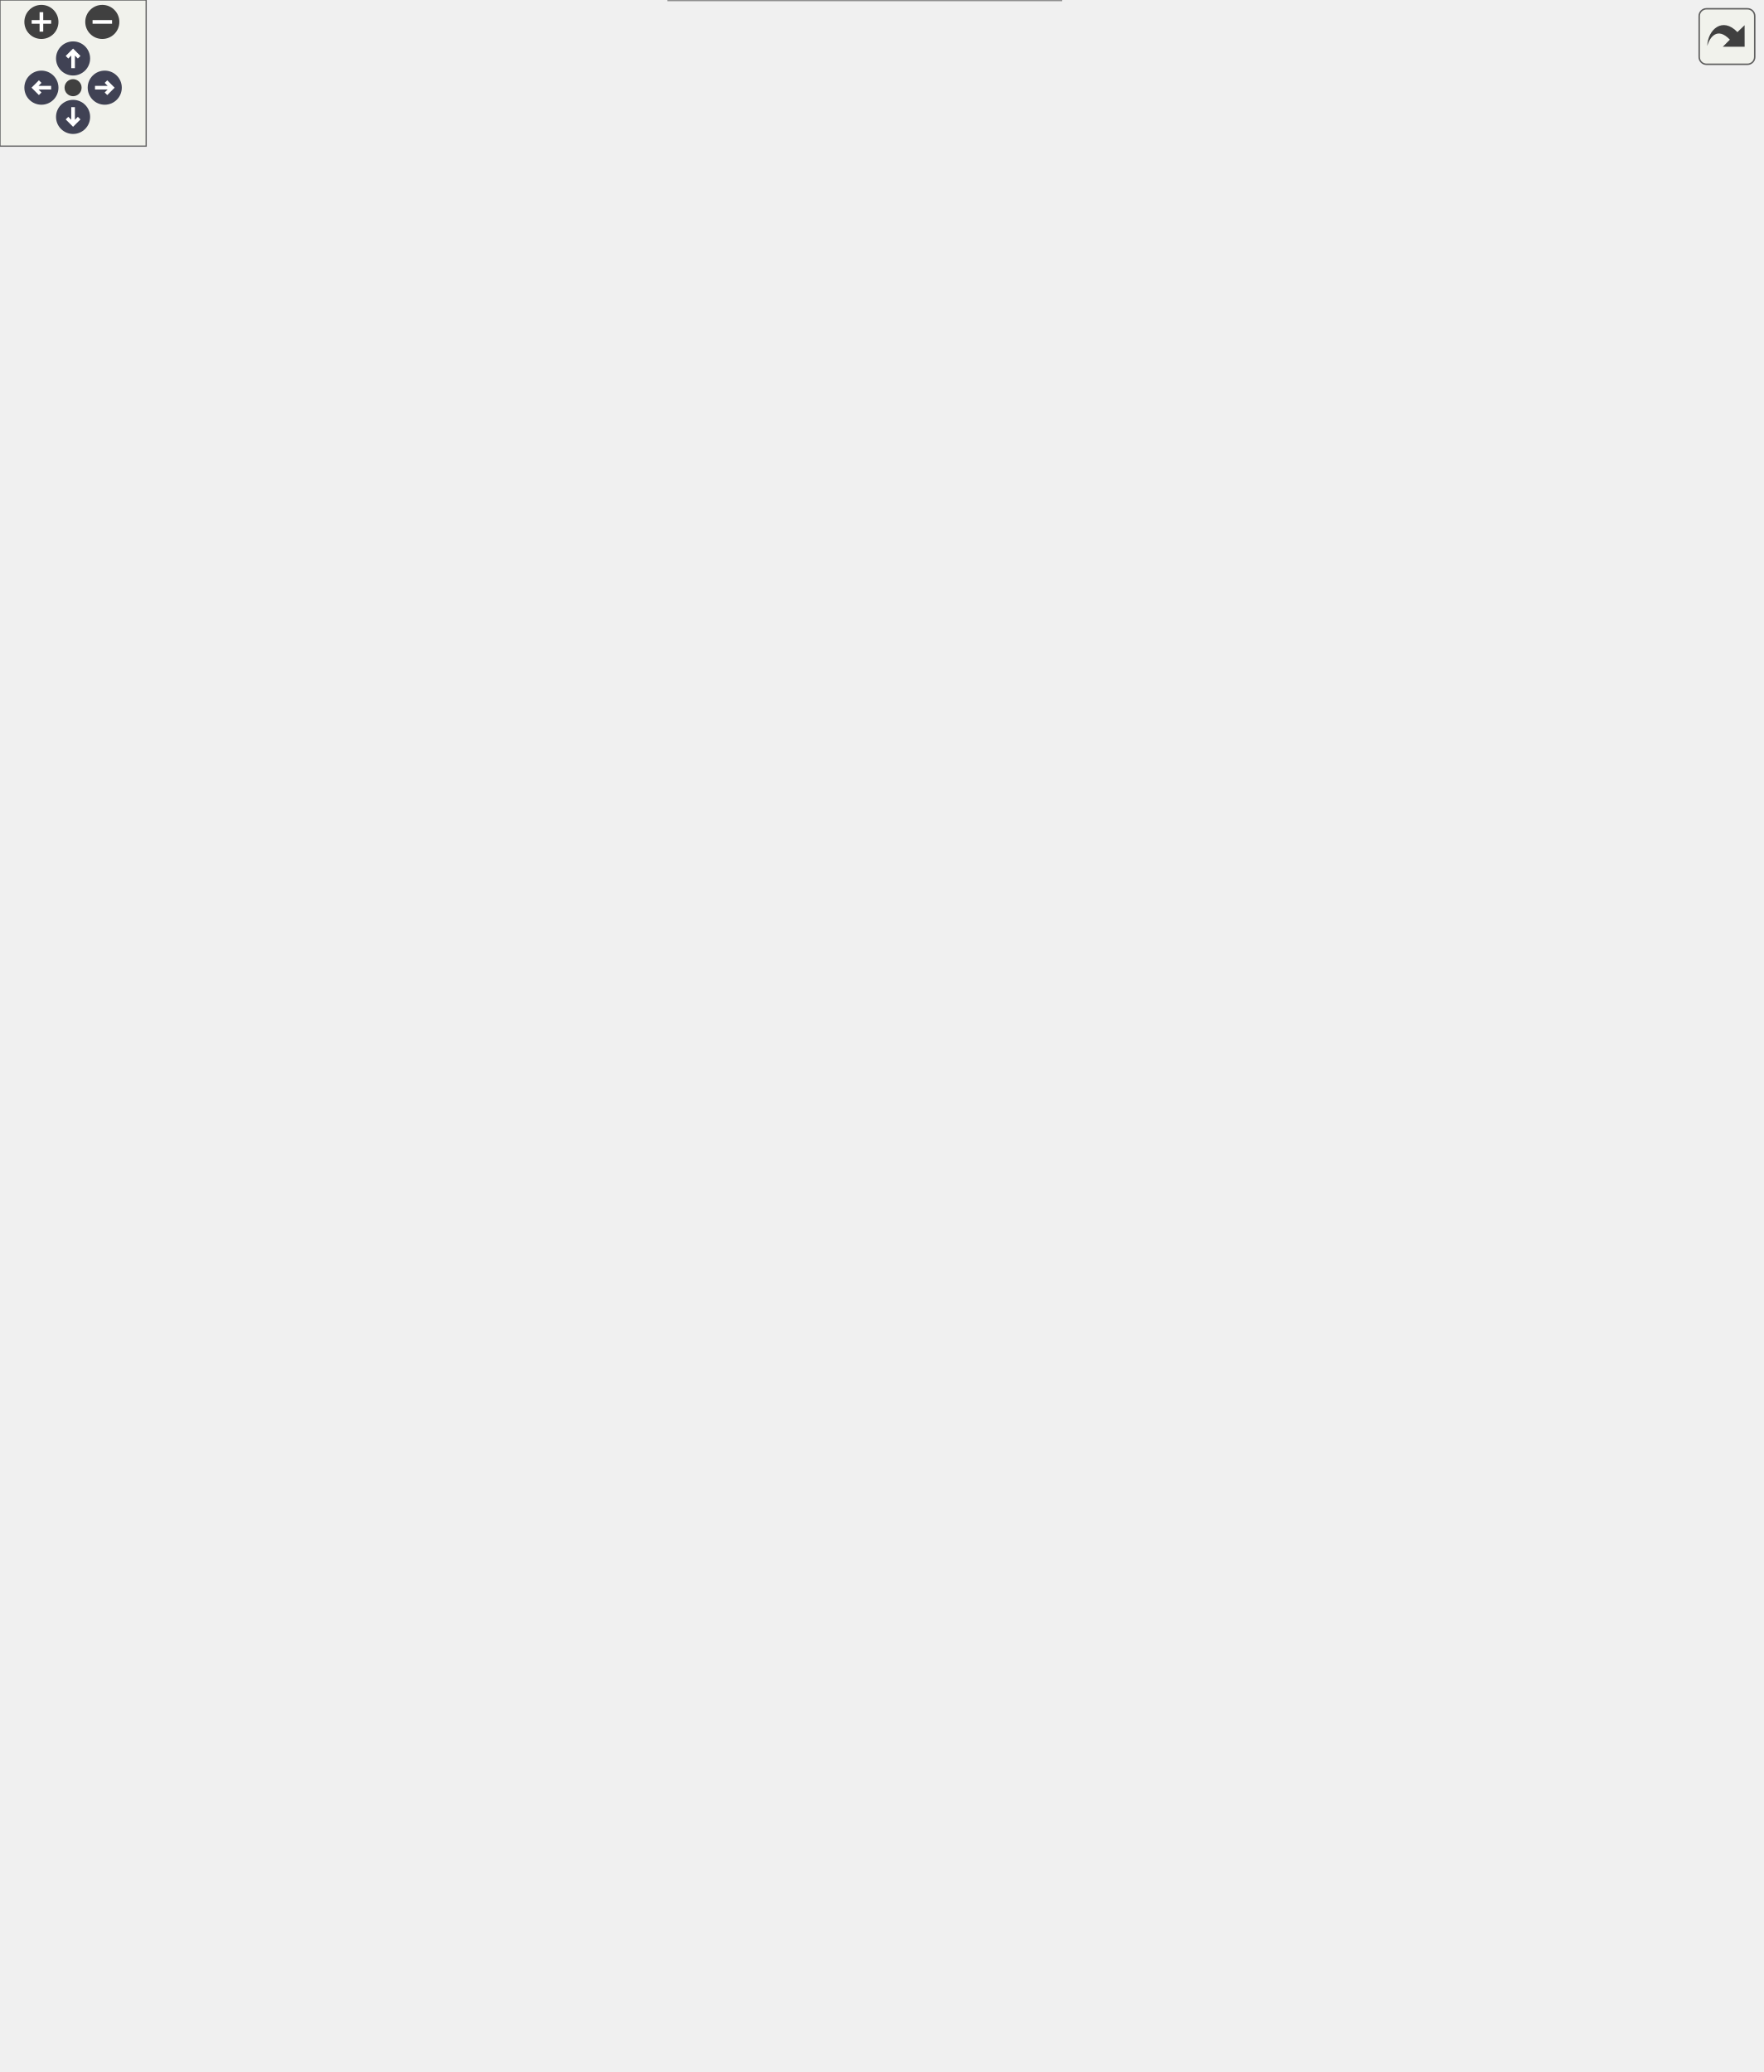
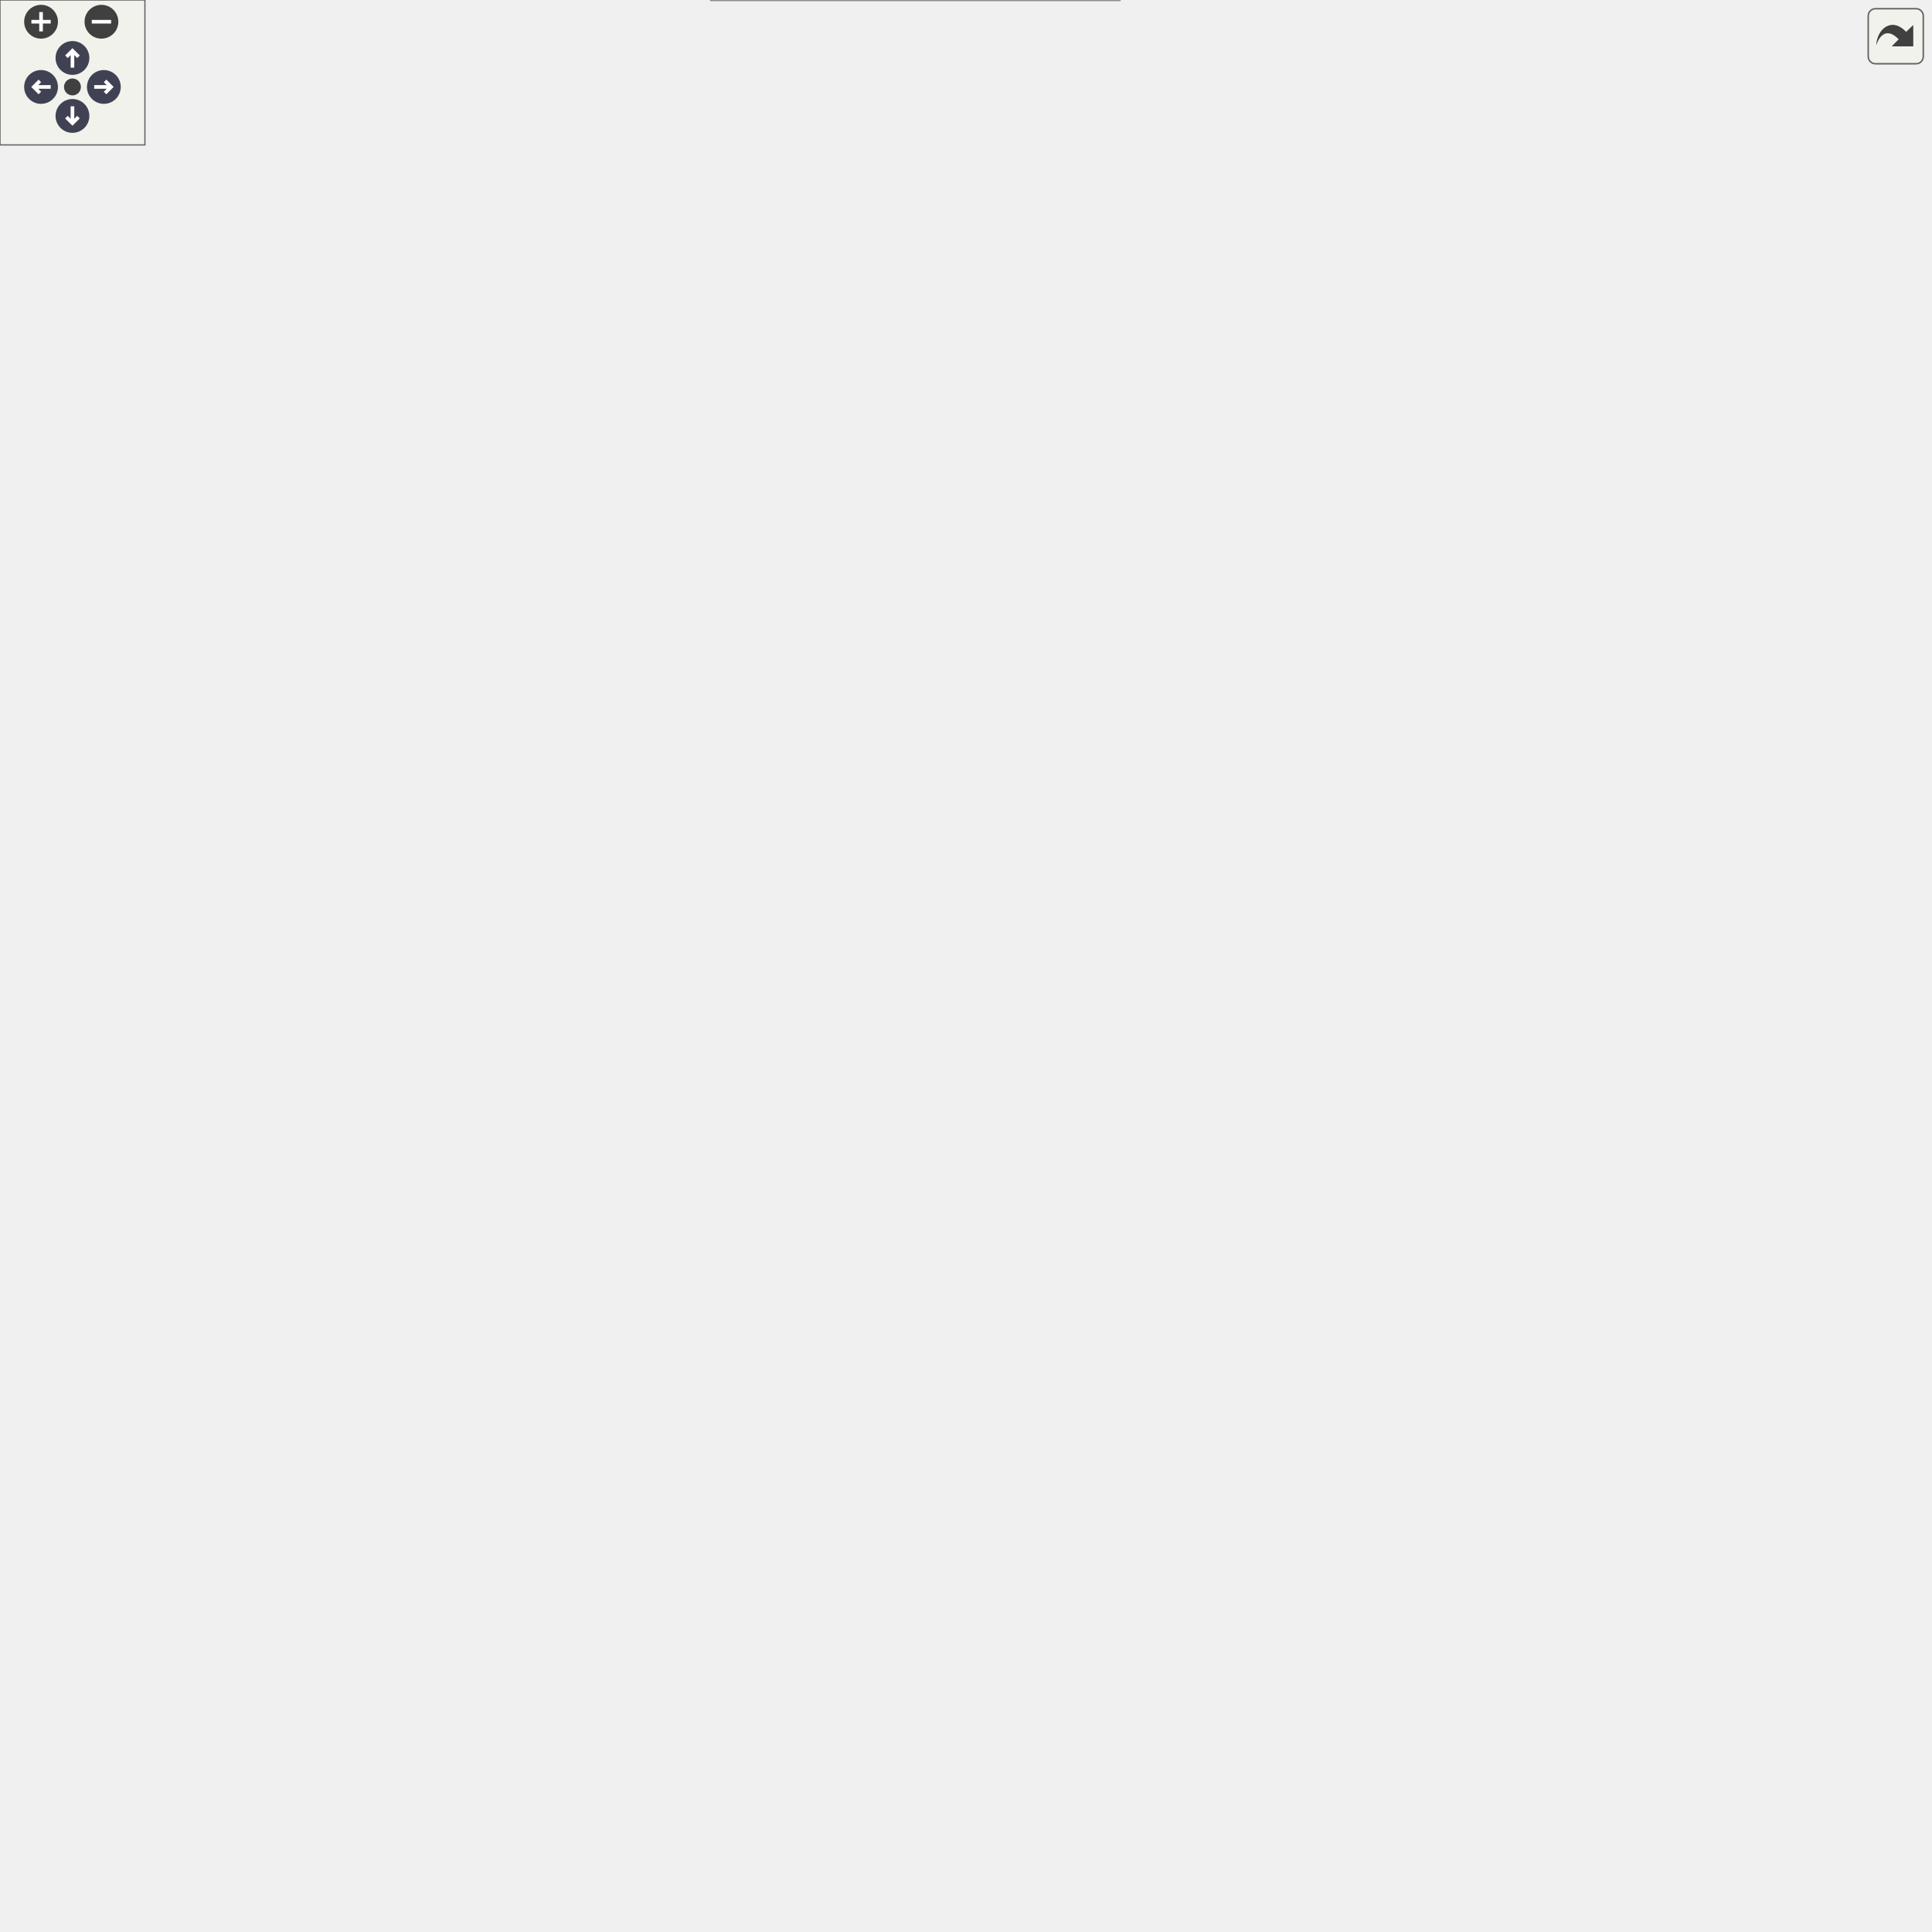
<svg xmlns="http://www.w3.org/2000/svg" xmlns:xlink="http://www.w3.org/1999/xlink" id="main" version="1.1" xml:space="preserve">
  <style type="text/css">
.node, .edge {opacity: 0.7;}
.node.selected, .edge.selected {opacity: 1;}
.edge:hover path { stroke: red; }
.edge:hover polygon { stroke: red; fill: red; }
</style>
  <defs>
    <circle id="rim" cx="0" cy="0" r="7" />
    <circle id="rim2" cx="0" cy="0" r="3.5" />
    <g id="zoomPlus">
      <use xlink:href="#rim" fill="#404040">
        <set attributeName="fill" to="#808080" begin="zoomplus.mouseover" end="zoomplus.mouseout" />
      </use>
      <path d="M-4,0h8M0,-4v8" fill="none" stroke="white" stroke-width="1.5" pointer-events="none" />
    </g>
    <g id="zoomMin">
      <use xlink:href="#rim" fill="#404040">
        <set attributeName="fill" to="#808080" begin="zoomminus.mouseover" end="zoomminus.mouseout" />
      </use>
      <path d="M-4,0h8" fill="none" stroke="white" stroke-width="1.5" pointer-events="none" />
    </g>
    <g id="arrowUp" transform="translate(30 24)">
      <use xlink:href="#rim" />
      <path pointer-events="none" fill="none" stroke="white" stroke-width="1.5" d="M0,-3.0v7 M-2.5,-0.5L0,-3.0L2.5,-0.5" />
    </g>
    <g id="arrowRight" transform="rotate(90) translate(36 -43)">
      <use xlink:href="#rim" />
      <path pointer-events="none" fill="none" stroke="white" stroke-width="1.5" d="M0,-3.0v7 M-2.5,-0.5L0,-3.0L2.5,-0.5" />
    </g>
    <g id="arrowDown" transform="rotate(180) translate(-30 -48)">
      <use xlink:href="#rim" />
      <path pointer-events="none" fill="none" stroke="white" stroke-width="1.5" d="M0,-3.0v7 M-2.5,-0.5L0,-3.0L2.5,-0.5" />
    </g>
    <g id="arrowLeft" transform="rotate(270) translate(-36 17)">
      <use xlink:href="#rim" />
      <path pointer-events="none" fill="none" stroke="white" stroke-width="1.5" d="M0,-3.0v7 M-2.5,-0.5L0,-3.0L2.5,-0.5" />
    </g>
    <g id="resetDef">
      <use xlink:href="#rim2" fill="#404040">
        <set attributeName="fill" to="#808080" begin="reset.mouseover" end="reset.mouseout" />
      </use>
    </g>
  </defs>
  <svg id="graph" class="graph">
    <g id="viewport">
      <g id="Node000001" class="node">
        <g id="a_Node000001">
          <a xlink:title=" ">
-             <polygon fill="#999999" stroke="transparent" points="435.5,-584 274.5,-584 274.5,0 435.5,0 435.5,-584" />
-             <text text-anchor="start" x="318.5" y="-572" font-family="Helvetica,sans-Serif" font-size="10.00">StatusIndicator</text>
-             <text text-anchor="start" x="281.5" y="-557" font-family="Helvetica,sans-Serif" font-size="10.00">-</text>
-             <text text-anchor="start" x="292" y="-557" font-family="Helvetica,sans-Serif" font-size="10.00">int redPin</text>
-             <text text-anchor="start" x="279" y="-542" font-family="Helvetica,sans-Serif" font-size="10.00">+</text>
-             <text text-anchor="start" x="292" y="-542" font-family="Helvetica,sans-Serif" font-size="10.00">StatusIndicator()</text>
-             <text text-anchor="start" x="279" y="-527" font-family="Helvetica,sans-Serif" font-size="10.00">+</text>
-             <text text-anchor="start" x="292" y="-527" font-family="Helvetica,sans-Serif" font-size="10.00">StatusIndicator(int pin)</text>
-             <text text-anchor="start" x="279" y="-512" font-family="Helvetica,sans-Serif" font-size="10.00">+</text>
-             <text text-anchor="start" x="292" y="-512" font-family="Helvetica,sans-Serif" font-size="10.00">StatusIndicator(int</text>
-             <text text-anchor="start" x="292" y="-501" font-family="Helvetica,sans-Serif" font-size="10.00"> redPin, int greenPin,</text>
-             <text text-anchor="start" x="292" y="-490" font-family="Helvetica,sans-Serif" font-size="10.00"> int bluePin)</text>
-             <text text-anchor="start" x="279" y="-475" font-family="Helvetica,sans-Serif" font-size="10.00">+</text>
-             <text text-anchor="start" x="292" y="-475" font-family="Helvetica,sans-Serif" font-size="10.00">void begin()</text>
-             <text text-anchor="start" x="279" y="-460" font-family="Helvetica,sans-Serif" font-size="10.00">+</text>
-             <text text-anchor="start" x="292" y="-460" font-family="Helvetica,sans-Serif" font-size="10.00">void begin(uint8_t</text>
-             <text text-anchor="start" x="292" y="-449" font-family="Helvetica,sans-Serif" font-size="10.00"> brightness)</text>
-             <text text-anchor="start" x="279" y="-434" font-family="Helvetica,sans-Serif" font-size="10.00">+</text>
-             <text text-anchor="start" x="292" y="-434" font-family="Helvetica,sans-Serif" font-size="10.00">void setMode(IndicatorMode</text>
-             <text text-anchor="start" x="292" y="-423" font-family="Helvetica,sans-Serif" font-size="10.00"> mode)</text>
-             <text text-anchor="start" x="279" y="-408" font-family="Helvetica,sans-Serif" font-size="10.00">+</text>
-             <text text-anchor="start" x="292" y="-408" font-family="Helvetica,sans-Serif" font-size="10.00">void setStatus(StatusType</text>
-             <text text-anchor="start" x="292" y="-397" font-family="Helvetica,sans-Serif" font-size="10.00"> status)</text>
-             <text text-anchor="start" x="279" y="-382" font-family="Helvetica,sans-Serif" font-size="10.00">+</text>
-             <text text-anchor="start" x="292" y="-382" font-family="Helvetica,sans-Serif" font-size="10.00">void setStatusWithMode</text>
-             <text text-anchor="start" x="292" y="-371" font-family="Helvetica,sans-Serif" font-size="10.00">(StatusType status, Indicator</text>
-             <text text-anchor="start" x="292" y="-360" font-family="Helvetica,sans-Serif" font-size="10.00">Mode mode)</text>
-             <text text-anchor="start" x="279" y="-345" font-family="Helvetica,sans-Serif" font-size="10.00">+</text>
-             <text text-anchor="start" x="292" y="-345" font-family="Helvetica,sans-Serif" font-size="10.00">void setBrightness</text>
-             <text text-anchor="start" x="292" y="-334" font-family="Helvetica,sans-Serif" font-size="10.00">(uint8_t brightness)</text>
-             <text text-anchor="start" x="279" y="-319" font-family="Helvetica,sans-Serif" font-size="10.00">+</text>
-             <text text-anchor="start" x="292" y="-319" font-family="Helvetica,sans-Serif" font-size="10.00">void enable()</text>
-             <text text-anchor="start" x="292" y="-304" font-family="Helvetica,sans-Serif" font-size="10.00">and 18 more...</text>
-             <text text-anchor="start" x="279" y="-289" font-family="Helvetica,sans-Serif" font-size="10.00">+</text>
-             <text text-anchor="start" x="292" y="-289" font-family="Helvetica,sans-Serif" font-size="10.00">static LEDType detectBoard</text>
-             <text text-anchor="start" x="292" y="-278" font-family="Helvetica,sans-Serif" font-size="10.00">LEDType()</text>
-             <text text-anchor="start" x="279" y="-263" font-family="Helvetica,sans-Serif" font-size="10.00">+</text>
-             <text text-anchor="start" x="292" y="-263" font-family="Helvetica,sans-Serif" font-size="10.00">static String getBoardType</text>
-             <text text-anchor="start" x="292" y="-252" font-family="Helvetica,sans-Serif" font-size="10.00">Name()</text>
-             <text text-anchor="start" x="281.5" y="-237" font-family="Helvetica,sans-Serif" font-size="10.00">-</text>
-             <text text-anchor="start" x="292" y="-237" font-family="Helvetica,sans-Serif" font-size="10.00">void setupPWMChannels()</text>
-             <text text-anchor="start" x="281.5" y="-222" font-family="Helvetica,sans-Serif" font-size="10.00">-</text>
-             <text text-anchor="start" x="292" y="-222" font-family="Helvetica,sans-Serif" font-size="10.00">void setLEDColor(uint8</text>
-             <text text-anchor="start" x="292" y="-211" font-family="Helvetica,sans-Serif" font-size="10.00">_t red, uint8_t green,</text>
-             <text text-anchor="start" x="292" y="-200" font-family="Helvetica,sans-Serif" font-size="10.00"> uint8_t blue)</text>
-             <text text-anchor="start" x="281.5" y="-185" font-family="Helvetica,sans-Serif" font-size="10.00">-</text>
-             <text text-anchor="start" x="292" y="-185" font-family="Helvetica,sans-Serif" font-size="10.00">void setSingleLED(uint8</text>
-             <text text-anchor="start" x="292" y="-174" font-family="Helvetica,sans-Serif" font-size="10.00">_t brightness)</text>
-             <text text-anchor="start" x="281.5" y="-159" font-family="Helvetica,sans-Serif" font-size="10.00">-</text>
-             <text text-anchor="start" x="292" y="-159" font-family="Helvetica,sans-Serif" font-size="10.00">void getStatusColor</text>
-             <text text-anchor="start" x="292" y="-148" font-family="Helvetica,sans-Serif" font-size="10.00">(StatusType status,</text>
-             <text text-anchor="start" x="292" y="-137" font-family="Helvetica,sans-Serif" font-size="10.00"> uint8_t &amp;red, uint8</text>
-             <text text-anchor="start" x="292" y="-126" font-family="Helvetica,sans-Serif" font-size="10.00">_t &amp;green, uint8_t &amp;blue)</text>
-             <text text-anchor="start" x="281.5" y="-111" font-family="Helvetica,sans-Serif" font-size="10.00">-</text>
-             <text text-anchor="start" x="292" y="-111" font-family="Helvetica,sans-Serif" font-size="10.00">void hsvToRgb(uint16</text>
-             <text text-anchor="start" x="292" y="-100" font-family="Helvetica,sans-Serif" font-size="10.00">_t hue, uint8_t sat,</text>
-             <text text-anchor="start" x="292" y="-89" font-family="Helvetica,sans-Serif" font-size="10.00"> uint8_t val, uint8_t</text>
-             <text text-anchor="start" x="292" y="-78" font-family="Helvetica,sans-Serif" font-size="10.00"> &amp;red, uint8_t &amp;green,</text>
-             <text text-anchor="start" x="292" y="-67" font-family="Helvetica,sans-Serif" font-size="10.00"> uint8_t &amp;blue)</text>
-             <text text-anchor="start" x="281.5" y="-52" font-family="Helvetica,sans-Serif" font-size="10.00">-</text>
-             <text text-anchor="start" x="292" y="-52" font-family="Helvetica,sans-Serif" font-size="10.00">void updatePulse()</text>
-             <text text-anchor="start" x="281.5" y="-37" font-family="Helvetica,sans-Serif" font-size="10.00">-</text>
-             <text text-anchor="start" x="292" y="-37" font-family="Helvetica,sans-Serif" font-size="10.00">void updateBlink()</text>
-             <text text-anchor="start" x="281.5" y="-22" font-family="Helvetica,sans-Serif" font-size="10.00">-</text>
-             <text text-anchor="start" x="292" y="-22" font-family="Helvetica,sans-Serif" font-size="10.00">void updateBreathe()</text>
-             <text text-anchor="start" x="281.5" y="-7" font-family="Helvetica,sans-Serif" font-size="10.00">-</text>
-             <text text-anchor="start" x="292" y="-7" font-family="Helvetica,sans-Serif" font-size="10.00">void updateRGBCycle()</text>
-             <polygon fill="#666666" stroke="#666666" points="275,-567 275,-567 436,-567 436,-567 275,-567" />
-             <polygon fill="#666666" stroke="#666666" points="275,-552 275,-552 290,-552 290,-552 275,-552" />
-             <polygon fill="#666666" stroke="#666666" points="290,-552 290,-552 436,-552 436,-552 290,-552" />
-             <polygon fill="none" stroke="#666666" points="274.5,0 274.5,-584 435.5,-584 435.5,0 274.5,0" />
+             <polygon fill="#999999" stroke="transparent" points="463.5,-588 294.5,-588 294.5,0 463.5,0 463.5,-588" />
+             <text text-anchor="start" x="342.5" y="-576" font-family="Helvetica,sans-Serif" font-size="10.00">StatusIndicator</text>
+             <text text-anchor="start" x="377.5" y="-561" font-family="Helvetica,sans-Serif" font-size="10.00"> </text>
+             <text text-anchor="start" x="299" y="-546" font-family="Helvetica,sans-Serif" font-size="10.00">+</text>
+             <text text-anchor="start" x="312" y="-546" font-family="Helvetica,sans-Serif" font-size="10.00">StatusIndicator()</text>
+             <text text-anchor="start" x="299" y="-531" font-family="Helvetica,sans-Serif" font-size="10.00">+</text>
+             <text text-anchor="start" x="312" y="-531" font-family="Helvetica,sans-Serif" font-size="10.00">StatusIndicator(int pin)</text>
+             <text text-anchor="start" x="299" y="-516" font-family="Helvetica,sans-Serif" font-size="10.00">+</text>
+             <text text-anchor="start" x="312" y="-516" font-family="Helvetica,sans-Serif" font-size="10.00">StatusIndicator(int</text>
+             <text text-anchor="start" x="312" y="-505" font-family="Helvetica,sans-Serif" font-size="10.00"> dataPin, LEDType wsLedType)</text>
+             <text text-anchor="start" x="299" y="-490" font-family="Helvetica,sans-Serif" font-size="10.00">+</text>
+             <text text-anchor="start" x="312" y="-490" font-family="Helvetica,sans-Serif" font-size="10.00">~StatusIndicator()</text>
+             <text text-anchor="start" x="299" y="-475" font-family="Helvetica,sans-Serif" font-size="10.00">+</text>
+             <text text-anchor="start" x="312" y="-475" font-family="Helvetica,sans-Serif" font-size="10.00">void begin()</text>
+             <text text-anchor="start" x="299" y="-460" font-family="Helvetica,sans-Serif" font-size="10.00">+</text>
+             <text text-anchor="start" x="312" y="-460" font-family="Helvetica,sans-Serif" font-size="10.00">void begin(uint8_t</text>
+             <text text-anchor="start" x="312" y="-449" font-family="Helvetica,sans-Serif" font-size="10.00"> brightness)</text>
+             <text text-anchor="start" x="299" y="-434" font-family="Helvetica,sans-Serif" font-size="10.00">+</text>
+             <text text-anchor="start" x="312" y="-434" font-family="Helvetica,sans-Serif" font-size="10.00">void setMode(IndicatorMode</text>
+             <text text-anchor="start" x="312" y="-423" font-family="Helvetica,sans-Serif" font-size="10.00"> mode)</text>
+             <text text-anchor="start" x="299" y="-408" font-family="Helvetica,sans-Serif" font-size="10.00">+</text>
+             <text text-anchor="start" x="312" y="-408" font-family="Helvetica,sans-Serif" font-size="10.00">void setStatus(StatusType</text>
+             <text text-anchor="start" x="312" y="-397" font-family="Helvetica,sans-Serif" font-size="10.00"> status)</text>
+             <text text-anchor="start" x="299" y="-382" font-family="Helvetica,sans-Serif" font-size="10.00">+</text>
+             <text text-anchor="start" x="312" y="-382" font-family="Helvetica,sans-Serif" font-size="10.00">void setStatusWithMode</text>
+             <text text-anchor="start" x="312" y="-371" font-family="Helvetica,sans-Serif" font-size="10.00">(StatusType status, Indicator</text>
+             <text text-anchor="start" x="312" y="-360" font-family="Helvetica,sans-Serif" font-size="10.00">Mode mode)</text>
+             <text text-anchor="start" x="299" y="-345" font-family="Helvetica,sans-Serif" font-size="10.00">+</text>
+             <text text-anchor="start" x="312" y="-345" font-family="Helvetica,sans-Serif" font-size="10.00">void setBrightness</text>
+             <text text-anchor="start" x="312" y="-334" font-family="Helvetica,sans-Serif" font-size="10.00">(uint8_t brightness)</text>
+             <text text-anchor="start" x="312" y="-319" font-family="Helvetica,sans-Serif" font-size="10.00">and 21 more...</text>
+             <text text-anchor="start" x="299" y="-304" font-family="Helvetica,sans-Serif" font-size="10.00">+</text>
+             <text text-anchor="start" x="312" y="-304" font-family="Helvetica,sans-Serif" font-size="10.00">static LEDType detectBoard</text>
+             <text text-anchor="start" x="312" y="-293" font-family="Helvetica,sans-Serif" font-size="10.00">LEDType()</text>
+             <text text-anchor="start" x="299" y="-278" font-family="Helvetica,sans-Serif" font-size="10.00">+</text>
+             <text text-anchor="start" x="312" y="-278" font-family="Helvetica,sans-Serif" font-size="10.00">static String getBoardType</text>
+             <text text-anchor="start" x="312" y="-267" font-family="Helvetica,sans-Serif" font-size="10.00">Name()</text>
+             <text text-anchor="start" x="301.5" y="-252" font-family="Helvetica,sans-Serif" font-size="10.00">-</text>
+             <text text-anchor="start" x="312" y="-252" font-family="Helvetica,sans-Serif" font-size="10.00">void setupPWMChannels()</text>
+             <text text-anchor="start" x="301.5" y="-237" font-family="Helvetica,sans-Serif" font-size="10.00">-</text>
+             <text text-anchor="start" x="312" y="-237" font-family="Helvetica,sans-Serif" font-size="10.00">void setLEDColor(uint8</text>
+             <text text-anchor="start" x="312" y="-226" font-family="Helvetica,sans-Serif" font-size="10.00">_t red, uint8_t green,</text>
+             <text text-anchor="start" x="312" y="-215" font-family="Helvetica,sans-Serif" font-size="10.00"> uint8_t blue)</text>
+             <text text-anchor="start" x="301.5" y="-200" font-family="Helvetica,sans-Serif" font-size="10.00">-</text>
+             <text text-anchor="start" x="312" y="-200" font-family="Helvetica,sans-Serif" font-size="10.00">void setSingleLED(uint8</text>
+             <text text-anchor="start" x="312" y="-189" font-family="Helvetica,sans-Serif" font-size="10.00">_t brightness)</text>
+             <text text-anchor="start" x="301.5" y="-174" font-family="Helvetica,sans-Serif" font-size="10.00">-</text>
+             <text text-anchor="start" x="312" y="-174" font-family="Helvetica,sans-Serif" font-size="10.00">void getStatusColor</text>
+             <text text-anchor="start" x="312" y="-163" font-family="Helvetica,sans-Serif" font-size="10.00">(StatusType status,</text>
+             <text text-anchor="start" x="312" y="-152" font-family="Helvetica,sans-Serif" font-size="10.00"> uint8_t &amp;red, uint8</text>
+             <text text-anchor="start" x="312" y="-141" font-family="Helvetica,sans-Serif" font-size="10.00">_t &amp;green, uint8_t &amp;blue)</text>
+             <text text-anchor="start" x="301.5" y="-126" font-family="Helvetica,sans-Serif" font-size="10.00">-</text>
+             <text text-anchor="start" x="312" y="-126" font-family="Helvetica,sans-Serif" font-size="10.00">void hsvToRgb(uint16</text>
+             <text text-anchor="start" x="312" y="-115" font-family="Helvetica,sans-Serif" font-size="10.00">_t hue, uint8_t sat,</text>
+             <text text-anchor="start" x="312" y="-104" font-family="Helvetica,sans-Serif" font-size="10.00"> uint8_t val, uint8_t</text>
+             <text text-anchor="start" x="312" y="-93" font-family="Helvetica,sans-Serif" font-size="10.00"> &amp;red, uint8_t &amp;green,</text>
+             <text text-anchor="start" x="312" y="-82" font-family="Helvetica,sans-Serif" font-size="10.00"> uint8_t &amp;blue)</text>
+             <text text-anchor="start" x="301.5" y="-67" font-family="Helvetica,sans-Serif" font-size="10.00">-</text>
+             <text text-anchor="start" x="312" y="-67" font-family="Helvetica,sans-Serif" font-size="10.00">void updatePulse()</text>
+             <text text-anchor="start" x="301.5" y="-52" font-family="Helvetica,sans-Serif" font-size="10.00">-</text>
+             <text text-anchor="start" x="312" y="-52" font-family="Helvetica,sans-Serif" font-size="10.00">void updateBlink()</text>
+             <text text-anchor="start" x="301.5" y="-37" font-family="Helvetica,sans-Serif" font-size="10.00">-</text>
+             <text text-anchor="start" x="312" y="-37" font-family="Helvetica,sans-Serif" font-size="10.00">void updateBreathe()</text>
+             <text text-anchor="start" x="301.5" y="-22" font-family="Helvetica,sans-Serif" font-size="10.00">-</text>
+             <text text-anchor="start" x="312" y="-22" font-family="Helvetica,sans-Serif" font-size="10.00">void updateRGBCycle()</text>
+             <text text-anchor="start" x="301.5" y="-7" font-family="Helvetica,sans-Serif" font-size="10.00">-</text>
+             <text text-anchor="start" x="312" y="-7" font-family="Helvetica,sans-Serif" font-size="10.00">void updateWS2812()</text>
+             <polygon fill="#666666" stroke="#666666" points="295,-571 295,-571 464,-571 464,-571 295,-571" />
+             <polygon fill="#666666" stroke="#666666" points="295,-556 295,-556 464,-556 464,-556 295,-556" />
+             <polygon fill="none" stroke="#666666" points="294.5,0 294.5,-588 463.5,-588 463.5,0 294.5,0" />
          </a>
        </g>
      </g>
      <g id="Node000002" class="node">
        <g id="a_Node000002">
          <a xlink:title=" ">
-             <polygon fill="white" stroke="transparent" points="52,-790 0,-790 0,-741 52,-741 52,-790" />
-             <text text-anchor="start" x="5" y="-777.5" font-family="Helvetica,sans-Serif" font-size="10.00">LEDType</text>
-             <text text-anchor="start" x="24" y="-762.5" font-family="Helvetica,sans-Serif" font-size="10.00"> </text>
-             <text text-anchor="start" x="24" y="-747.5" font-family="Helvetica,sans-Serif" font-size="10.00"> </text>
-             <polygon fill="#666666" stroke="#666666" points="0,-772.5 0,-772.5 52,-772.5 52,-772.5 0,-772.5" />
-             <polygon fill="#666666" stroke="#666666" points="0,-757.5 0,-757.5 52,-757.5 52,-757.5 0,-757.5" />
-             <polygon fill="none" stroke="#666666" points="0,-741 0,-790 52,-790 52,-741 0,-741" />
+             <polygon fill="white" stroke="transparent" points="52,-739 0,-739 0,-690 52,-690 52,-739" />
+             <text text-anchor="start" x="5" y="-726.5" font-family="Helvetica,sans-Serif" font-size="10.00">LEDType</text>
+             <text text-anchor="start" x="24" y="-711.5" font-family="Helvetica,sans-Serif" font-size="10.00"> </text>
+             <text text-anchor="start" x="24" y="-696.5" font-family="Helvetica,sans-Serif" font-size="10.00"> </text>
+             <polygon fill="#666666" stroke="#666666" points="0,-721.5 0,-721.5 52,-721.5 52,-721.5 0,-721.5" />
+             <polygon fill="#666666" stroke="#666666" points="0,-706.5 0,-706.5 52,-706.5 52,-706.5 0,-706.5" />
+             <polygon fill="none" stroke="#666666" points="0,-690 0,-739 52,-739 52,-690 0,-690" />
          </a>
        </g>
      </g>
      <g id="edge1_Node000001_Node000002" class="edge">
        <g id="a_edge1_Node000001_Node000002">
          <a xlink:title=" ">
-             <path fill="none" stroke="#63b8ff" d="M24.06,-740.83C22.37,-707.94 22.99,-647.36 45,-602 94.68,-499.6 192.34,-411.25 264.83,-355.56" />
-             <polygon fill="none" stroke="#63b8ff" points="264.88,-355.52 267.24,-348.71 274.44,-348.26 272.08,-355.08 264.88,-355.52" />
-           </a>
-         </g>
-         <text text-anchor="middle" x="67.5" y="-660" font-family="Helvetica,sans-Serif" font-size="10.00" fill="grey"> -ledType</text>
+             <path fill="none" stroke="#63b8ff" d="M24.28,-689.91C23.65,-667.17 25.41,-632.41 39,-606 94.71,-497.7 204.4,-408.23 284.17,-353.48" />
+             <polygon fill="none" stroke="#63b8ff" points="284.3,-353.39 287.02,-346.71 294.23,-346.65 291.51,-353.33 284.3,-353.39" />
+           </a>
+         </g>
+         <text text-anchor="middle" x="61.5" y="-636.5" font-family="Helvetica,sans-Serif" font-size="10.00" fill="grey"> -ledType</text>
      </g>
      <g id="Node000003" class="node">
        <g id="a_Node000003">
          <a xlink:title=" ">
-             <polygon fill="white" stroke="transparent" points="105.5,-790 82.5,-790 82.5,-741 105.5,-741 105.5,-790" />
-             <text text-anchor="start" x="88" y="-777.5" font-family="Helvetica,sans-Serif" font-size="10.00">int</text>
-             <text text-anchor="start" x="92.5" y="-762.5" font-family="Helvetica,sans-Serif" font-size="10.00"> </text>
-             <text text-anchor="start" x="92.5" y="-747.5" font-family="Helvetica,sans-Serif" font-size="10.00"> </text>
-             <polygon fill="#666666" stroke="#666666" points="83,-772.5 83,-772.5 106,-772.5 106,-772.5 83,-772.5" />
-             <polygon fill="#666666" stroke="#666666" points="83,-757.5 83,-757.5 106,-757.5 106,-757.5 83,-757.5" />
-             <polygon fill="none" stroke="#666666" points="82.5,-741 82.5,-790 105.5,-790 105.5,-741 82.5,-741" />
+             <polygon fill="white" stroke="transparent" points="105.5,-739 82.5,-739 82.5,-690 105.5,-690 105.5,-739" />
+             <text text-anchor="start" x="88" y="-726.5" font-family="Helvetica,sans-Serif" font-size="10.00">int</text>
+             <text text-anchor="start" x="92.5" y="-711.5" font-family="Helvetica,sans-Serif" font-size="10.00"> </text>
+             <text text-anchor="start" x="92.5" y="-696.5" font-family="Helvetica,sans-Serif" font-size="10.00"> </text>
+             <polygon fill="#666666" stroke="#666666" points="83,-721.5 83,-721.5 106,-721.5 106,-721.5 83,-721.5" />
+             <polygon fill="#666666" stroke="#666666" points="83,-706.5 83,-706.5 106,-706.5 106,-706.5 83,-706.5" />
+             <polygon fill="none" stroke="#666666" points="82.5,-690 82.5,-739 105.5,-739 105.5,-690 82.5,-690" />
          </a>
        </g>
      </g>
      <g id="edge2_Node000001_Node000003" class="edge">
        <g id="a_edge2_Node000001_Node000003">
          <a xlink:title=" ">
-             <path fill="none" stroke="#63b8ff" d="M93.04,-740.91C92.56,-708.37 94.76,-648.49 114,-602 148.7,-518.16 212.65,-437.82 265.96,-380.08" />
-             <polygon fill="none" stroke="#63b8ff" points="266.23,-379.78 267.4,-372.67 274.42,-371.01 273.25,-378.12 266.23,-379.78" />
-           </a>
-         </g>
-         <text text-anchor="middle" x="163" y="-715" font-family="Helvetica,sans-Serif" font-size="10.00" fill="grey"> -MAX_BRIGHTNESS</text>
-         <text text-anchor="middle" x="163" y="-704" font-family="Helvetica,sans-Serif" font-size="10.00" fill="grey">-PWM_FREQ</text>
-         <text text-anchor="middle" x="163" y="-693" font-family="Helvetica,sans-Serif" font-size="10.00" fill="grey">-PWM_RESOLUTION</text>
-         <text text-anchor="middle" x="163" y="-682" font-family="Helvetica,sans-Serif" font-size="10.00" fill="grey">-blueChannel</text>
-         <text text-anchor="middle" x="163" y="-671" font-family="Helvetica,sans-Serif" font-size="10.00" fill="grey">-bluePin</text>
-         <text text-anchor="middle" x="163" y="-660" font-family="Helvetica,sans-Serif" font-size="10.00" fill="grey">-greenChannel</text>
-         <text text-anchor="middle" x="163" y="-649" font-family="Helvetica,sans-Serif" font-size="10.00" fill="grey">-greenPin</text>
-         <text text-anchor="middle" x="163" y="-638" font-family="Helvetica,sans-Serif" font-size="10.00" fill="grey">-ledChannel</text>
-         <text text-anchor="middle" x="163" y="-627" font-family="Helvetica,sans-Serif" font-size="10.00" fill="grey">-ledPin</text>
-         <text text-anchor="middle" x="163" y="-616" font-family="Helvetica,sans-Serif" font-size="10.00" fill="grey">-redChannel</text>
-         <text text-anchor="middle" x="163" y="-605" font-family="Helvetica,sans-Serif" font-size="10.00" fill="grey">...</text>
+             <path fill="none" stroke="#63b8ff" d="M89.81,-689.92C86.87,-667.49 85.17,-633.23 96,-606 134.64,-508.82 218.66,-423.01 285.17,-366.28" />
+             <polygon fill="none" stroke="#63b8ff" points="285.26,-366.2 287.27,-359.28 294.43,-358.47 292.42,-365.39 285.26,-366.2" />
+           </a>
+         </g>
+         <text text-anchor="middle" x="145" y="-664" font-family="Helvetica,sans-Serif" font-size="10.00" fill="grey"> -MAX_BRIGHTNESS</text>
+         <text text-anchor="middle" x="145" y="-653" font-family="Helvetica,sans-Serif" font-size="10.00" fill="grey">-PWM_FREQ</text>
+         <text text-anchor="middle" x="145" y="-642" font-family="Helvetica,sans-Serif" font-size="10.00" fill="grey">-PWM_RESOLUTION</text>
+         <text text-anchor="middle" x="145" y="-631" font-family="Helvetica,sans-Serif" font-size="10.00" fill="grey">-ledChannel</text>
+         <text text-anchor="middle" x="145" y="-620" font-family="Helvetica,sans-Serif" font-size="10.00" fill="grey">-ledPin</text>
+         <text text-anchor="middle" x="145" y="-609" font-family="Helvetica,sans-Serif" font-size="10.00" fill="grey">-rgbDataPin</text>
      </g>
      <g id="Node000004" class="node">
        <g id="a_Node000004">
          <a xlink:title=" ">
-             <polygon fill="white" stroke="transparent" points="255,-790 175,-790 175,-741 255,-741 255,-790" />
-             <text text-anchor="start" x="180" y="-777.5" font-family="Helvetica,sans-Serif" font-size="10.00">IndicatorMode</text>
-             <text text-anchor="start" x="213" y="-762.5" font-family="Helvetica,sans-Serif" font-size="10.00"> </text>
-             <text text-anchor="start" x="213" y="-747.5" font-family="Helvetica,sans-Serif" font-size="10.00"> </text>
-             <polygon fill="#666666" stroke="#666666" points="175,-772.5 175,-772.5 255,-772.5 255,-772.5 175,-772.5" />
-             <polygon fill="#666666" stroke="#666666" points="175,-757.5 175,-757.5 255,-757.5 255,-757.5 175,-757.5" />
-             <polygon fill="none" stroke="#666666" points="175,-741 175,-790 255,-790 255,-741 175,-741" />
+             <polygon fill="white" stroke="transparent" points="231,-739 125,-739 125,-690 231,-690 231,-739" />
+             <text text-anchor="start" x="130" y="-726.5" font-family="Helvetica,sans-Serif" font-size="10.00">Adafruit_NeoPixel *</text>
+             <text text-anchor="start" x="176" y="-711.5" font-family="Helvetica,sans-Serif" font-size="10.00"> </text>
+             <text text-anchor="start" x="176" y="-696.5" font-family="Helvetica,sans-Serif" font-size="10.00"> </text>
+             <polygon fill="#666666" stroke="#666666" points="125,-721.5 125,-721.5 231,-721.5 231,-721.5 125,-721.5" />
+             <polygon fill="#666666" stroke="#666666" points="125,-706.5 125,-706.5 231,-706.5 231,-706.5 125,-706.5" />
+             <polygon fill="none" stroke="#666666" points="125,-690 125,-739 231,-739 231,-690 125,-690" />
          </a>
        </g>
      </g>
      <g id="edge3_Node000001_Node000004" class="edge">
        <g id="a_edge3_Node000001_Node000004">
          <a xlink:title=" ">
-             <path fill="none" stroke="#63b8ff" d="M215.45,-740.74C216.52,-708.77 220.09,-650.34 232,-602 241.71,-562.58 255.36,-521.51 270.06,-482.66" />
-             <polygon fill="none" stroke="#63b8ff" points="270.15,-482.43 268.56,-475.4 274.45,-471.23 276.03,-478.26 270.15,-482.43" />
-           </a>
-         </g>
-         <text text-anchor="middle" x="266.5" y="-660" font-family="Helvetica,sans-Serif" font-size="10.00" fill="grey"> -currentMode</text>
+             <path fill="none" stroke="#63b8ff" d="M189.38,-689.8C208.82,-649.34 250.09,-563.4 289.18,-482" />
+             <polygon fill="none" stroke="#63b8ff" points="289.24,-481.89 288.23,-474.75 294.43,-471.07 295.44,-478.21 289.24,-481.89" />
+           </a>
+         </g>
+         <text text-anchor="middle" x="250.5" y="-636.5" font-family="Helvetica,sans-Serif" font-size="10.00" fill="grey"> -neoPixel</text>
      </g>
      <g id="Node000005" class="node">
        <g id="a_Node000005">
          <a xlink:title=" ">
-             <polygon fill="white" stroke="transparent" points="339,-790 275,-790 275,-741 339,-741 339,-790" />
-             <text text-anchor="start" x="280" y="-777.5" font-family="Helvetica,sans-Serif" font-size="10.00">StatusType</text>
-             <text text-anchor="start" x="305" y="-762.5" font-family="Helvetica,sans-Serif" font-size="10.00"> </text>
-             <text text-anchor="start" x="305" y="-747.5" font-family="Helvetica,sans-Serif" font-size="10.00"> </text>
-             <polygon fill="#666666" stroke="#666666" points="275,-772.5 275,-772.5 339,-772.5 339,-772.5 275,-772.5" />
-             <polygon fill="#666666" stroke="#666666" points="275,-757.5 275,-757.5 339,-757.5 339,-757.5 275,-757.5" />
-             <polygon fill="none" stroke="#666666" points="275,-741 275,-790 339,-790 339,-741 275,-741" />
+             <polygon fill="white" stroke="transparent" points="329,-739 249,-739 249,-690 329,-690 329,-739" />
+             <text text-anchor="start" x="254" y="-726.5" font-family="Helvetica,sans-Serif" font-size="10.00">IndicatorMode</text>
+             <text text-anchor="start" x="287" y="-711.5" font-family="Helvetica,sans-Serif" font-size="10.00"> </text>
+             <text text-anchor="start" x="287" y="-696.5" font-family="Helvetica,sans-Serif" font-size="10.00"> </text>
+             <polygon fill="#666666" stroke="#666666" points="249,-721.5 249,-721.5 329,-721.5 329,-721.5 249,-721.5" />
+             <polygon fill="#666666" stroke="#666666" points="249,-706.5 249,-706.5 329,-706.5 329,-706.5 249,-706.5" />
+             <polygon fill="none" stroke="#666666" points="249,-690 249,-739 329,-739 329,-690 249,-690" />
          </a>
        </g>
      </g>
      <g id="edge4_Node000001_Node000005" class="edge">
        <g id="a_edge4_Node000001_Node000005">
          <a xlink:title=" ">
-             <path fill="none" stroke="#63b8ff" d="M306.07,-740.77C305.08,-709.08 304.13,-651.22 308,-602 308.14,-600.18 308.29,-598.36 308.44,-596.53" />
-             <polygon fill="none" stroke="#63b8ff" points="308.46,-596.35 304.99,-590.03 309.5,-584.4 312.96,-590.73 308.46,-596.35" />
-           </a>
-         </g>
-         <text text-anchor="middle" x="344.5" y="-660" font-family="Helvetica,sans-Serif" font-size="10.00" fill="grey"> -currentStatus</text>
+             <path fill="none" stroke="#63b8ff" d="M292.22,-689.93C295.32,-668.09 300.36,-634.74 306,-606 306.38,-604.08 306.76,-602.15 307.14,-600.22" />
+             <polygon fill="none" stroke="#63b8ff" points="307.17,-600.06 304.43,-593.39 309.54,-588.29 312.28,-594.96 307.17,-600.06" />
+           </a>
+         </g>
+         <text text-anchor="middle" x="340.5" y="-636.5" font-family="Helvetica,sans-Serif" font-size="10.00" fill="grey"> -currentMode</text>
      </g>
      <g id="Node000006" class="node">
        <g id="a_Node000006">
          <a xlink:title=" ">
-             <polygon fill="white" stroke="transparent" points="425,-790 381,-790 381,-741 425,-741 425,-790" />
-             <text text-anchor="start" x="386" y="-777.5" font-family="Helvetica,sans-Serif" font-size="10.00">uint8_t</text>
-             <text text-anchor="start" x="401" y="-762.5" font-family="Helvetica,sans-Serif" font-size="10.00"> </text>
-             <text text-anchor="start" x="401" y="-747.5" font-family="Helvetica,sans-Serif" font-size="10.00"> </text>
-             <polygon fill="#666666" stroke="#666666" points="381,-772.5 381,-772.5 425,-772.5 425,-772.5 381,-772.5" />
-             <polygon fill="#666666" stroke="#666666" points="381,-757.5 381,-757.5 425,-757.5 425,-757.5 381,-757.5" />
-             <polygon fill="none" stroke="#666666" points="381,-741 381,-790 425,-790 425,-741 381,-741" />
+             <polygon fill="white" stroke="transparent" points="411,-739 347,-739 347,-690 411,-690 411,-739" />
+             <text text-anchor="start" x="352" y="-726.5" font-family="Helvetica,sans-Serif" font-size="10.00">StatusType</text>
+             <text text-anchor="start" x="377" y="-711.5" font-family="Helvetica,sans-Serif" font-size="10.00"> </text>
+             <text text-anchor="start" x="377" y="-696.5" font-family="Helvetica,sans-Serif" font-size="10.00"> </text>
+             <polygon fill="#666666" stroke="#666666" points="347,-721.5 347,-721.5 411,-721.5 411,-721.5 347,-721.5" />
+             <polygon fill="#666666" stroke="#666666" points="347,-706.5 347,-706.5 411,-706.5 411,-706.5 347,-706.5" />
+             <polygon fill="none" stroke="#666666" points="347,-690 347,-739 411,-739 411,-690 347,-690" />
          </a>
        </g>
      </g>
      <g id="edge5_Node000001_Node000006" class="edge">
        <g id="a_edge5_Node000001_Node000006">
          <a xlink:title=" ">
-             <path fill="none" stroke="#63b8ff" d="M400.59,-740.8C397.57,-711.21 392.06,-657.05 385.88,-596.37" />
-             <polygon fill="none" stroke="#63b8ff" points="385.86,-596.09 381.27,-590.52 384.64,-584.15 389.23,-589.71 385.86,-596.09" />
-           </a>
-         </g>
-         <text text-anchor="middle" x="427" y="-665.5" font-family="Helvetica,sans-Serif" font-size="10.00" fill="grey"> -brightness</text>
-         <text text-anchor="middle" x="427" y="-654.5" font-family="Helvetica,sans-Serif" font-size="10.00" fill="grey">-pulseValue</text>
+             <path fill="none" stroke="#63b8ff" d="M379,-689.8C379,-669.44 379,-637.56 379,-600.54" />
+             <polygon fill="none" stroke="#63b8ff" points="379,-600.35 375,-594.35 379,-588.35 383,-594.35 379,-600.35" />
+           </a>
+         </g>
+         <text text-anchor="middle" x="415.5" y="-636.5" font-family="Helvetica,sans-Serif" font-size="10.00" fill="grey"> -currentStatus</text>
      </g>
      <g id="Node000007" class="node">
        <g id="a_Node000007">
          <a xlink:title=" ">
-             <polygon fill="white" stroke="transparent" points="500,-790 468,-790 468,-741 500,-741 500,-790" />
-             <text text-anchor="start" x="473" y="-777.5" font-family="Helvetica,sans-Serif" font-size="10.00">bool</text>
-             <text text-anchor="start" x="482" y="-762.5" font-family="Helvetica,sans-Serif" font-size="10.00"> </text>
-             <text text-anchor="start" x="482" y="-747.5" font-family="Helvetica,sans-Serif" font-size="10.00"> </text>
-             <polygon fill="#666666" stroke="#666666" points="468,-772.5 468,-772.5 500,-772.5 500,-772.5 468,-772.5" />
-             <polygon fill="#666666" stroke="#666666" points="468,-757.5 468,-757.5 500,-757.5 500,-757.5 468,-757.5" />
-             <polygon fill="none" stroke="#666666" points="468,-741 468,-790 500,-790 500,-741 468,-741" />
+             <polygon fill="white" stroke="transparent" points="497,-739 453,-739 453,-690 497,-690 497,-739" />
+             <text text-anchor="start" x="458" y="-726.5" font-family="Helvetica,sans-Serif" font-size="10.00">uint8_t</text>
+             <text text-anchor="start" x="473" y="-711.5" font-family="Helvetica,sans-Serif" font-size="10.00"> </text>
+             <text text-anchor="start" x="473" y="-696.5" font-family="Helvetica,sans-Serif" font-size="10.00"> </text>
+             <polygon fill="#666666" stroke="#666666" points="453,-721.5 453,-721.5 497,-721.5 497,-721.5 453,-721.5" />
+             <polygon fill="#666666" stroke="#666666" points="453,-706.5 453,-706.5 497,-706.5 497,-706.5 453,-706.5" />
+             <polygon fill="none" stroke="#666666" points="453,-690 453,-739 497,-739 497,-690 453,-690" />
          </a>
        </g>
      </g>
      <g id="edge6_Node000001_Node000007" class="edge">
        <g id="a_edge6_Node000001_Node000007">
          <a xlink:title=" ">
-             <path fill="none" stroke="#63b8ff" d="M481.86,-740.83C478.67,-708.97 471.76,-650.65 460,-602 454,-577.17 446.85,-551.49 439.15,-526.05" />
-             <polygon fill="none" stroke="#63b8ff" points="439.09,-525.85 433.51,-521.28 435.58,-514.38 441.16,-518.94 439.09,-525.85" />
-           </a>
-         </g>
-         <text text-anchor="middle" x="516.5" y="-665.5" font-family="Helvetica,sans-Serif" font-size="10.00" fill="grey"> -enabled</text>
-         <text text-anchor="middle" x="516.5" y="-654.5" font-family="Helvetica,sans-Serif" font-size="10.00" fill="grey">-pulseDirection</text>
+             <path fill="none" stroke="#63b8ff" d="M470.41,-689.97C466.1,-668.16 459.38,-634.83 453,-606 452.58,-604.09 452.15,-602.17 451.72,-600.25" />
+             <polygon fill="none" stroke="#63b8ff" points="451.69,-600.07 446.47,-595.09 449.07,-588.36 454.28,-593.35 451.69,-600.07" />
+           </a>
+         </g>
+         <text text-anchor="middle" x="500" y="-658.5" font-family="Helvetica,sans-Serif" font-size="10.00" fill="grey"> -brightness</text>
+         <text text-anchor="middle" x="500" y="-647.5" font-family="Helvetica,sans-Serif" font-size="10.00" fill="grey">-currentBlue</text>
+         <text text-anchor="middle" x="500" y="-636.5" font-family="Helvetica,sans-Serif" font-size="10.00" fill="grey">-currentGreen</text>
+         <text text-anchor="middle" x="500" y="-625.5" font-family="Helvetica,sans-Serif" font-size="10.00" fill="grey">-currentRed</text>
+         <text text-anchor="middle" x="500" y="-614.5" font-family="Helvetica,sans-Serif" font-size="10.00" fill="grey">-pulseValue</text>
      </g>
      <g id="Node000008" class="node">
        <g id="a_Node000008">
          <a xlink:title=" ">
-             <polygon fill="white" stroke="transparent" points="621.5,-790 542.5,-790 542.5,-741 621.5,-741 621.5,-790" />
-             <text text-anchor="start" x="548" y="-777.5" font-family="Helvetica,sans-Serif" font-size="10.00">unsigned long</text>
-             <text text-anchor="start" x="580.5" y="-762.5" font-family="Helvetica,sans-Serif" font-size="10.00"> </text>
-             <text text-anchor="start" x="580.5" y="-747.5" font-family="Helvetica,sans-Serif" font-size="10.00"> </text>
-             <polygon fill="#666666" stroke="#666666" points="543,-772.5 543,-772.5 622,-772.5 622,-772.5 543,-772.5" />
-             <polygon fill="#666666" stroke="#666666" points="543,-757.5 543,-757.5 622,-757.5 622,-757.5 543,-757.5" />
-             <polygon fill="none" stroke="#666666" points="542.5,-741 542.5,-790 621.5,-790 621.5,-741 542.5,-741" />
+             <polygon fill="white" stroke="transparent" points="582,-739 550,-739 550,-690 582,-690 582,-739" />
+             <text text-anchor="start" x="555" y="-726.5" font-family="Helvetica,sans-Serif" font-size="10.00">bool</text>
+             <text text-anchor="start" x="564" y="-711.5" font-family="Helvetica,sans-Serif" font-size="10.00"> </text>
+             <text text-anchor="start" x="564" y="-696.5" font-family="Helvetica,sans-Serif" font-size="10.00"> </text>
+             <polygon fill="#666666" stroke="#666666" points="550,-721.5 550,-721.5 582,-721.5 582,-721.5 550,-721.5" />
+             <polygon fill="#666666" stroke="#666666" points="550,-706.5 550,-706.5 582,-706.5 582,-706.5 550,-706.5" />
+             <polygon fill="none" stroke="#666666" points="550,-690 550,-739 582,-739 582,-690 550,-690" />
          </a>
        </g>
      </g>
      <g id="edge7_Node000001_Node000008" class="edge">
        <g id="a_edge7_Node000001_Node000008">
          <a xlink:title=" ">
-             <path fill="none" stroke="#63b8ff" d="M581.68,-740.83C580.54,-708.46 575.92,-649.04 558,-602 530.57,-529.99 484.22,-457.56 442.73,-400.94" />
-             <polygon fill="none" stroke="#63b8ff" points="442.72,-400.93 435.94,-398.48 435.59,-391.28 442.37,-393.73 442.72,-400.93" />
-           </a>
-         </g>
-         <text text-anchor="middle" x="614" y="-665.5" font-family="Helvetica,sans-Serif" font-size="10.00" fill="grey"> -lastUpdate</text>
-         <text text-anchor="middle" x="614" y="-654.5" font-family="Helvetica,sans-Serif" font-size="10.00" fill="grey">-pulseInterval</text>
+             <path fill="none" stroke="#63b8ff" d="M561.42,-689.98C556.76,-667.89 548.7,-634.12 538,-606 518.8,-555.55 493.72,-502.58 469.18,-454.95" />
+             <polygon fill="none" stroke="#63b8ff" points="469.15,-454.89 462.84,-451.4 463.63,-444.23 469.94,-447.72 469.15,-454.89" />
+           </a>
+         </g>
+         <text text-anchor="middle" x="594.5" y="-642" font-family="Helvetica,sans-Serif" font-size="10.00" fill="grey"> -enabled</text>
+         <text text-anchor="middle" x="594.5" y="-631" font-family="Helvetica,sans-Serif" font-size="10.00" fill="grey">-pulseDirection</text>
      </g>
      <g id="Node000009" class="node">
        <g id="a_Node000009">
          <a xlink:title=" ">
-             <polygon fill="white" stroke="transparent" points="698,-790 648,-790 648,-741 698,-741 698,-790" />
-             <text text-anchor="start" x="653" y="-777.5" font-family="Helvetica,sans-Serif" font-size="10.00">uint16_t</text>
-             <text text-anchor="start" x="671" y="-762.5" font-family="Helvetica,sans-Serif" font-size="10.00"> </text>
-             <text text-anchor="start" x="671" y="-747.5" font-family="Helvetica,sans-Serif" font-size="10.00"> </text>
-             <polygon fill="#666666" stroke="#666666" points="648,-772.5 648,-772.5 698,-772.5 698,-772.5 648,-772.5" />
-             <polygon fill="#666666" stroke="#666666" points="648,-757.5 648,-757.5 698,-757.5 698,-757.5 648,-757.5" />
-             <polygon fill="none" stroke="#666666" points="648,-741 648,-790 698,-790 698,-741 648,-741" />
+             <polygon fill="white" stroke="transparent" points="703.5,-739 624.5,-739 624.5,-690 703.5,-690 703.5,-739" />
+             <text text-anchor="start" x="630" y="-726.5" font-family="Helvetica,sans-Serif" font-size="10.00">unsigned long</text>
+             <text text-anchor="start" x="662.5" y="-711.5" font-family="Helvetica,sans-Serif" font-size="10.00"> </text>
+             <text text-anchor="start" x="662.5" y="-696.5" font-family="Helvetica,sans-Serif" font-size="10.00"> </text>
+             <polygon fill="#666666" stroke="#666666" points="625,-721.5 625,-721.5 704,-721.5 704,-721.5 625,-721.5" />
+             <polygon fill="#666666" stroke="#666666" points="625,-706.5 625,-706.5 704,-706.5 704,-706.5 625,-706.5" />
+             <polygon fill="none" stroke="#666666" points="624.5,-690 624.5,-739 703.5,-739 703.5,-690 624.5,-690" />
          </a>
        </g>
      </g>
      <g id="edge8_Node000001_Node000009" class="edge">
        <g id="a_edge8_Node000001_Node000009">
          <a xlink:title=" ">
-             <path fill="none" stroke="#63b8ff" d="M674.25,-740.87C675.04,-708.04 672.95,-647.52 651,-602 603.7,-503.9 513.5,-416.82 445.05,-360.31" />
-             <polygon fill="none" stroke="#63b8ff" points="444.83,-360.13 437.66,-359.44 435.54,-352.54 442.72,-353.24 444.83,-360.13" />
-           </a>
-         </g>
-         <text text-anchor="middle" x="700" y="-660" font-family="Helvetica,sans-Serif" font-size="10.00" fill="grey"> -hueValue</text>
+             <path fill="none" stroke="#63b8ff" d="M660.86,-689.8C657.19,-667.28 649.79,-632.96 636,-606 593.91,-523.7 526.92,-443.6 471.88,-385.31" />
+             <polygon fill="none" stroke="#63b8ff" points="471.78,-385.2 464.74,-383.61 463.5,-376.5 470.54,-378.09 471.78,-385.2" />
+           </a>
+         </g>
+         <text text-anchor="middle" x="691" y="-642" font-family="Helvetica,sans-Serif" font-size="10.00" fill="grey"> -lastUpdate</text>
+         <text text-anchor="middle" x="691" y="-631" font-family="Helvetica,sans-Serif" font-size="10.00" fill="grey">-pulseInterval</text>
+       </g>
+       <g id="Node000010" class="node">
+         <g id="a_Node000010">
+           <a xlink:title=" ">
+             <polygon fill="white" stroke="transparent" points="780,-739 730,-739 730,-690 780,-690 780,-739" />
+             <text text-anchor="start" x="735" y="-726.5" font-family="Helvetica,sans-Serif" font-size="10.00">uint16_t</text>
+             <text text-anchor="start" x="753" y="-711.5" font-family="Helvetica,sans-Serif" font-size="10.00"> </text>
+             <text text-anchor="start" x="753" y="-696.5" font-family="Helvetica,sans-Serif" font-size="10.00"> </text>
+             <polygon fill="#666666" stroke="#666666" points="730,-721.5 730,-721.5 780,-721.5 780,-721.5 730,-721.5" />
+             <polygon fill="#666666" stroke="#666666" points="730,-706.5 730,-706.5 780,-706.5 780,-706.5 730,-706.5" />
+             <polygon fill="none" stroke="#666666" points="730,-690 730,-739 780,-739 780,-690 730,-690" />
+           </a>
+         </g>
+       </g>
+       <g id="edge9_Node000001_Node000010" class="edge">
+         <g id="a_edge9_Node000001_Node000010">
+           <a xlink:title=" ">
+             <path fill="none" stroke="#63b8ff" d="M753.35,-689.73C750.86,-666.86 744.62,-632.01 729,-606 665.39,-500.08 553.93,-410.3 473.86,-354.84" />
+             <polygon fill="none" stroke="#63b8ff" points="473.66,-354.7 466.45,-354.6 463.77,-347.91 470.98,-348 473.66,-354.7" />
+           </a>
+         </g>
+         <text text-anchor="middle" x="776" y="-636.5" font-family="Helvetica,sans-Serif" font-size="10.00" fill="grey"> -hueValue</text>
      </g>
    </g>
  </svg>
  <g id="navigator" transform="translate(0 0)" fill="#404254">
    <rect fill="#f2f5e9" fill-opacity="0.5" stroke="#606060" stroke-width=".5" x="0" y="0" width="60" height="60" />
    <use id="zoomplus" xlink:href="#zoomPlus" x="17" y="9" />
    <use id="zoomminus" xlink:href="#zoomMin" x="42" y="9" />
    <use id="reset" xlink:href="#resetDef" x="30" y="36" />
    <use id="arrowup" xlink:href="#arrowUp" x="0" y="0" />
    <use id="arrowright" xlink:href="#arrowRight" x="0" y="0" />
    <use id="arrowdown" xlink:href="#arrowDown" x="0" y="0" />
    <use id="arrowleft" xlink:href="#arrowLeft" x="0" y="0" />
  </g>
  <svg viewBox="0 0 15 15" width="100%" height="30px" preserveAspectRatio="xMaxYMin meet">
    <g id="arrow_out" transform="scale(0.3 0.3)">
      <a xlink:href="classStatusIndicator__coll__graph_org.svg" target="_base">
        <rect id="button" ry="5" rx="5" y="6" x="6" height="38" width="38" fill="#f2f5e9" fill-opacity="0.5" stroke="#606060" stroke-width="1.0" />
        <path id="arrow" d="M 11.5,31.437 C 11.94,20.098 22.043,11.323 32.159,21.979 L 37.069,17.246 C 37.069,17.246 37.088,32 37.088,32 L 22.16,31.978 C 22.16,31.978 26.998,27.14 26.998,27.14 C 18.529,18.264 13.292,25.23 11.5,31.437 z" style="fill:#404040;" />
      </a>
    </g>
  </svg>
  <style type="text/css">

[data-mouse-over-selected='false'] { opacity: 0.7; }
[data-mouse-over-selected='true']  { opacity: 1.0; }

</style>
</svg>
